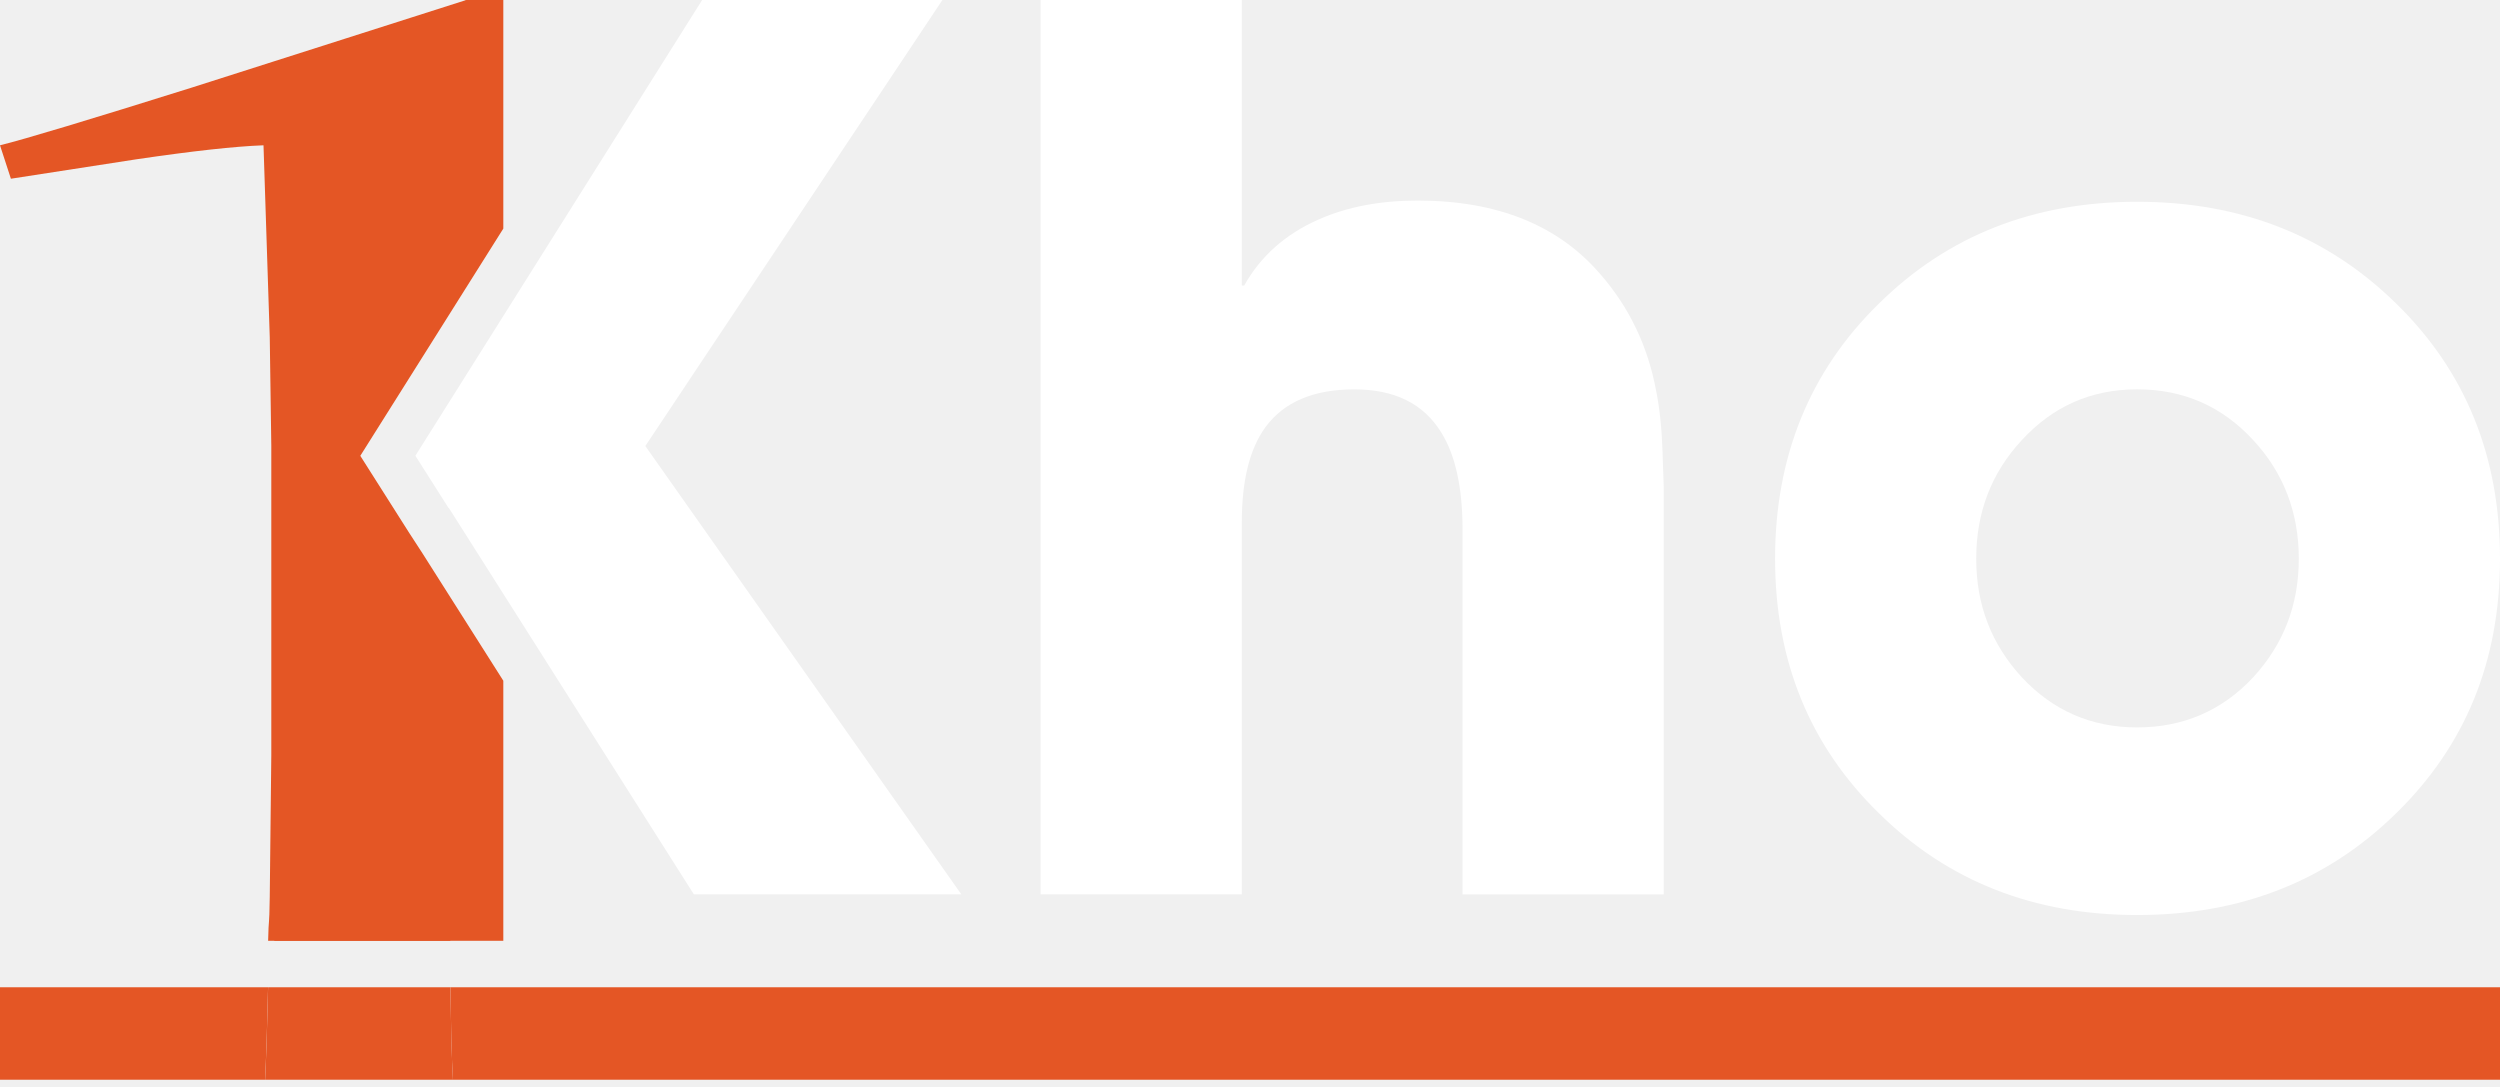
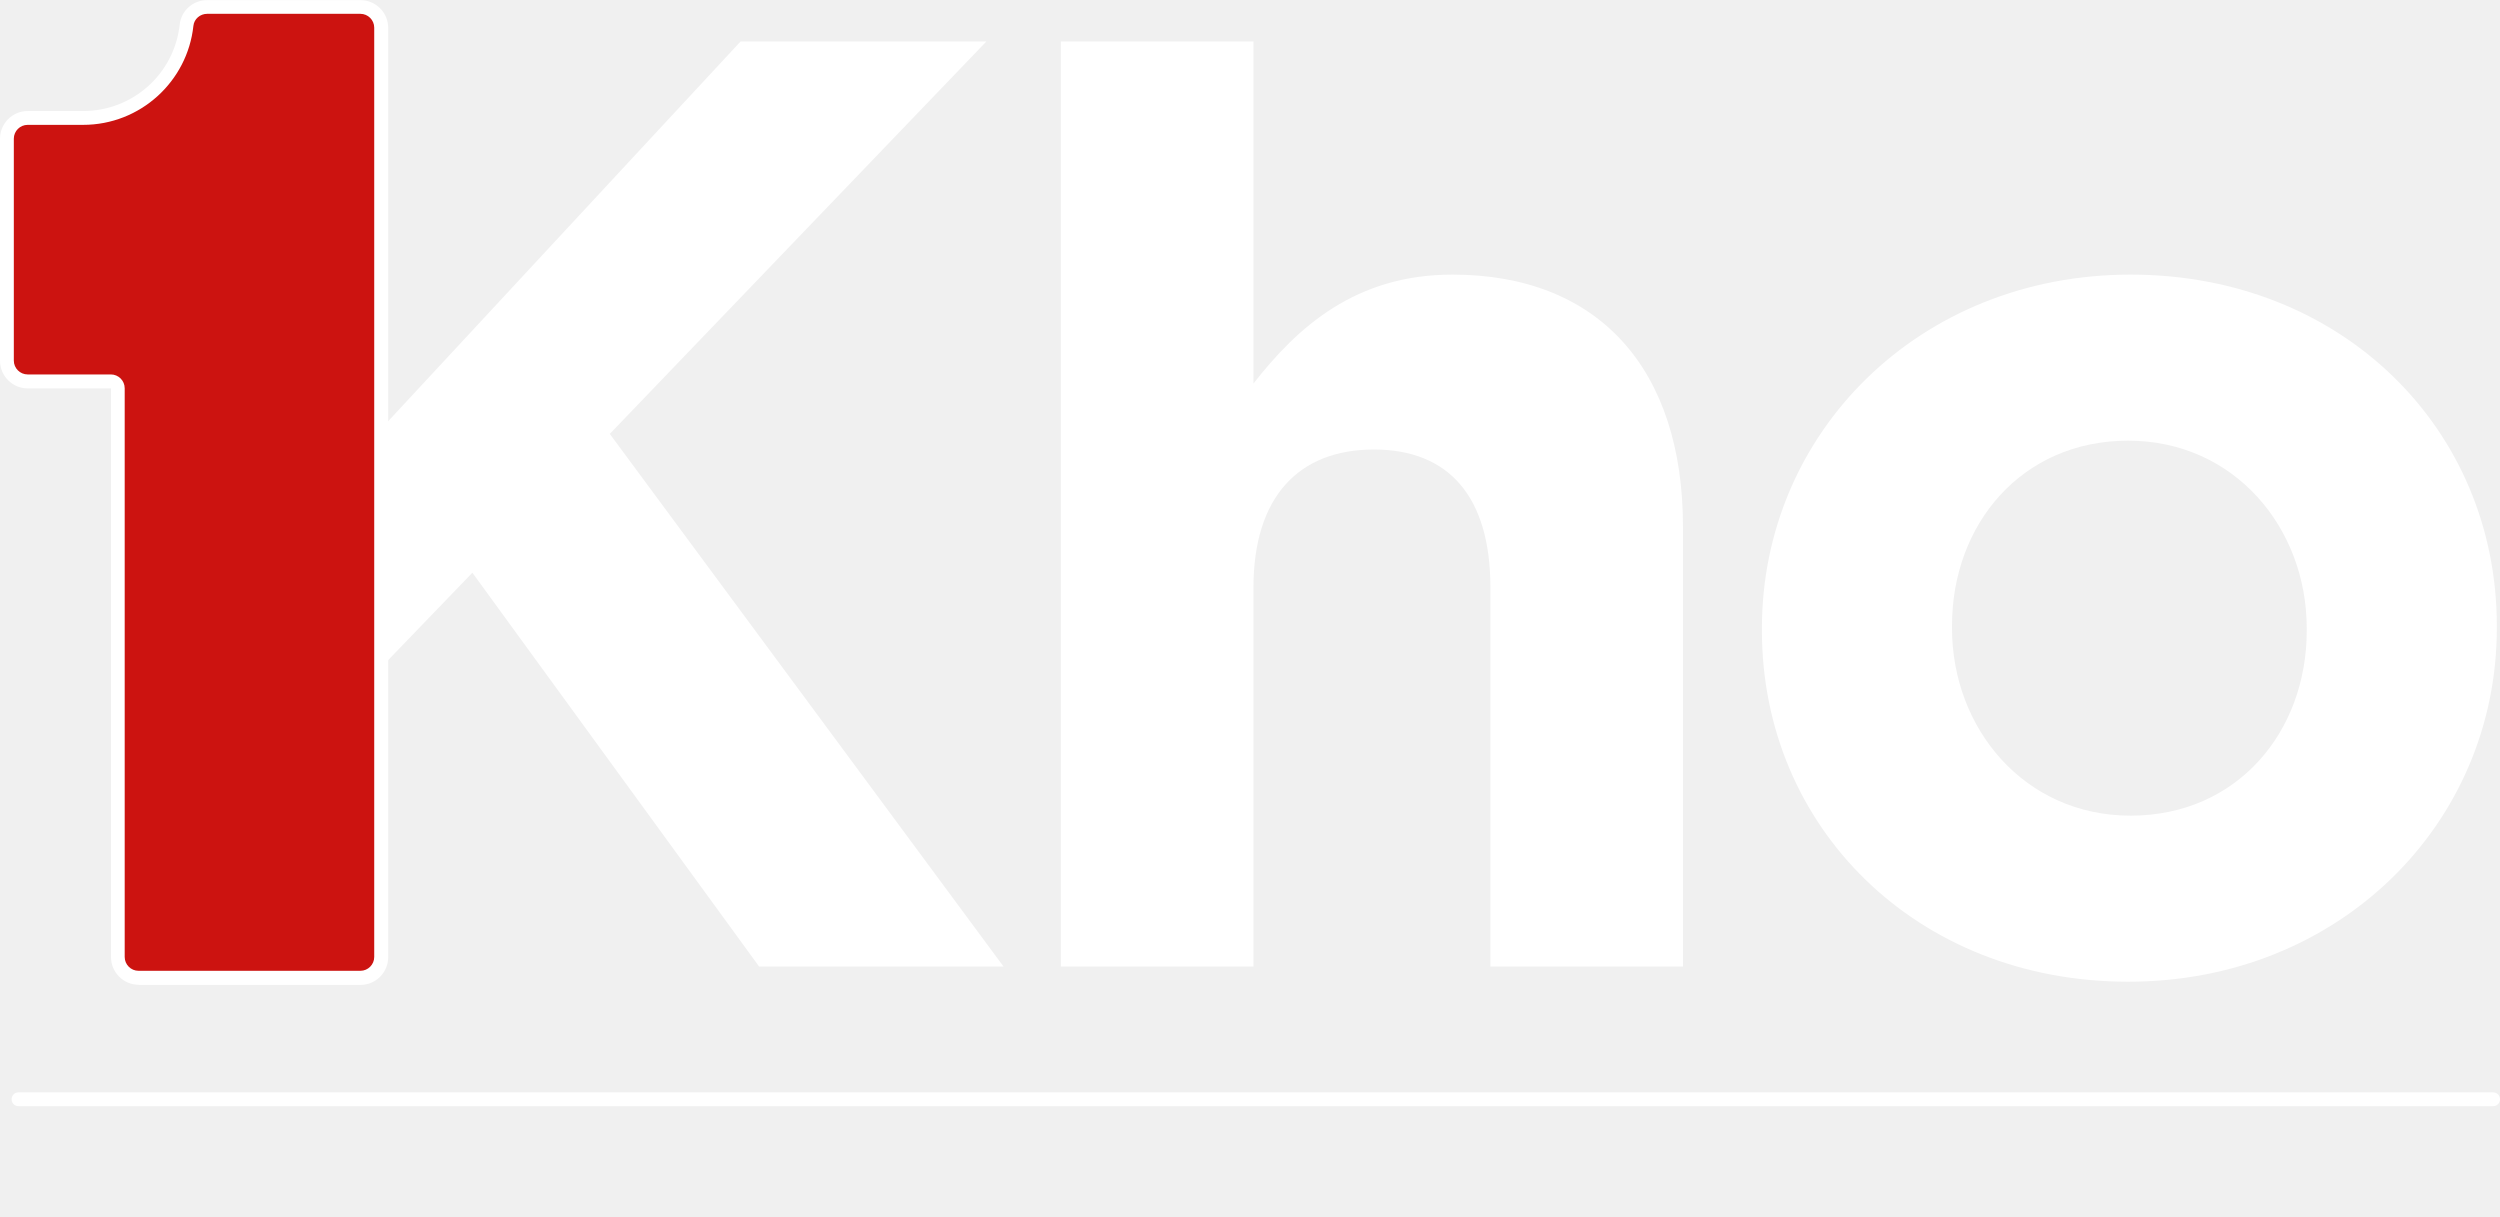
- <svg xmlns="http://www.w3.org/2000/svg" width="92" height="40" viewBox="0 0 92 40" fill="none">
-   <path d="M88.168 29.938C85.627 32.428 82.454 33.673 78.65 33.673C74.847 33.673 71.683 32.428 69.156 29.938C66.6 27.448 65.323 24.322 65.323 20.56C65.323 16.798 66.601 13.649 69.156 11.16C71.683 8.67 74.847 7.425 78.65 7.425C82.454 7.425 85.627 8.67 88.168 11.16C90.724 13.649 92 16.782 92 20.56C92 24.337 90.722 27.45 88.168 29.938ZM82.918 16.196C81.771 14.951 80.349 14.328 78.65 14.328C76.952 14.328 75.551 14.951 74.403 16.196C73.285 17.398 72.725 18.852 72.725 20.56C72.725 22.268 73.285 23.708 74.403 24.924C75.549 26.154 76.966 26.769 78.65 26.769C80.335 26.769 81.773 26.154 82.918 24.924C84.037 23.708 84.596 22.253 84.596 20.56C84.596 18.867 84.037 17.398 82.918 16.196Z" fill="white" />
-   <path d="M61.184 16.673C61.155 15.791 61.076 15.023 60.944 14.371C60.639 12.737 59.956 11.31 58.897 10.095C57.343 8.285 55.101 7.381 52.168 7.381C50.789 7.381 49.576 7.612 48.531 8.075C47.311 8.61 46.397 9.421 45.786 10.507H45.699V0H38.295V32.912H45.699V19.213C45.699 17.679 45.989 16.514 46.57 15.717C47.253 14.79 48.342 14.329 49.837 14.329C51.331 14.329 52.384 14.857 53.038 15.914C53.561 16.754 53.822 17.947 53.822 19.497V32.914H61.225V17.891C61.212 17.427 61.196 17.022 61.182 16.675L61.184 16.673Z" fill="white" />
-   <path d="M15.547 20.362L15.056 19.606L13.259 16.774L18.522 8.412V0H17.156L10.044 7.078H10.094V34.622H18.522V25.051L15.547 20.362Z" fill="#E45625" />
-   <path d="M34.681 0H25.839L15.286 16.771L16.506 18.693H16.518L25.534 32.912H35.377L23.748 16.413L34.681 0Z" fill="white" />
-   <path d="M16.525 33.661C16.468 29.885 16.439 27.136 16.439 22.997L12.667 19.642C12.667 17.887 12.85 15.615 12.907 13.556C12.945 11.707 16.621 9.848 16.698 7.979C16.851 4.28 17.003 1.621 17.158 0L7.03 3.232C3.261 4.414 0.918 5.12 0 5.347L0.401 6.577L5.021 5.862C7.086 5.558 8.646 5.385 9.697 5.347L9.927 12.412C9.946 13.689 9.965 15.025 9.984 16.415V27.77C9.965 29.677 9.946 31.421 9.927 33.003C9.908 34.255 9.889 33.653 9.867 34.621H16.574L16.525 33.66V33.661Z" fill="#E45625" />
-   <path d="M0 36.332V39.735H9.754C9.795 38.918 9.833 37.786 9.865 36.332H0Z" fill="#E45625" />
-   <path d="M92 36.332H16.575L16.61 38.294C16.628 38.88 16.646 39.359 16.669 39.735H92V36.332Z" fill="#E45625" />
-   <path d="M16.574 36.332H9.867C9.835 37.787 9.797 38.919 9.756 39.735H16.669C16.648 39.359 16.628 38.88 16.61 38.294L16.574 36.332Z" fill="#E45625" />
+ <svg xmlns="http://www.w3.org/2000/svg" width="715" height="348" viewBox="0 0 715 348" fill="none">
+   <g clip-path="url(#clip0_287_45)">
+     <path d="M303.413 11.864H358.489V109.699C371.18 93.406 387.826 78.537 415.383 78.537C457.412 78.537 481.332 105.705 481.332 150.668V276.423H426.256V168.068C426.256 141.968 414.316 128.562 392.926 128.562C371.536 128.562 358.489 141.968 358.489 168.068V276.423H303.413V11.864Z" fill="white" />
+     <path d="M503.908 180.367V179.655C503.908 123.856 548.823 78.537 609.355 78.537C669.888 78.537 714.091 122.749 714.091 178.943V179.655C714.091 235.454 669.176 280.773 608.644 280.773C548.111 280.773 503.908 236.561 503.908 180.367ZM659.726 180.367V179.655C659.726 151.024 639.088 126.031 608.644 126.031C578.2 126.031 558.273 149.956 558.273 178.943V179.655C558.273 208.286 578.911 233.279 609.355 233.279C639.799 233.279 659.726 209.354 659.726 180.367Z" fill="white" />
+     <path d="M104.498 195.552L135.1 163.797L217.101 276.423H287.004L174.401 124.094L282.101 11.864H211.803L104.498 127.494" fill="white" />
+     <path d="M39.656 281.643C35.307 281.643 31.749 278.084 31.749 273.734V111.083H7.908C3.558 111.083 0 107.524 0 103.135V39.664C0 35.314 3.558 31.755 7.908 31.755H23.762C37.996 31.755 49.857 21.117 51.399 7C51.834 3.045 55.195 0.04 59.227 0.04H103.114C107.464 0.04 111.022 3.599 111.022 7.949V273.773C111.022 278.123 107.464 281.682 103.114 281.682H39.656V281.643Z" fill="white" />
+     <path d="M59.227 3.955C57.251 3.955 55.511 5.418 55.313 7.395C53.613 23.292 40.131 35.71 23.762 35.71H7.907C5.733 35.71 3.954 37.489 3.954 39.664V103.135C3.954 105.31 5.733 107.089 7.907 107.089H31.709C33.884 107.089 35.663 108.869 35.663 111.044V273.694C35.663 275.869 37.442 277.649 39.617 277.649H103.075C105.249 277.649 107.028 275.869 107.028 273.694V7.909C107.028 5.734 105.249 3.955 103.075 3.955H59.188H59.227Z" fill="#CC1310" />
+     <path d="M713.023 316.364H5.298C4.191 316.364 3.321 315.494 3.321 314.386C3.321 313.279 4.191 312.409 5.298 312.409H713.023C714.13 312.409 715 313.279 715 314.386C715 315.494 714.13 316.364 713.023 316.364Z" fill="white" />
+   </g>
+   <defs>
+     <clipPath id="clip0_287_45">
+       <rect width="715" height="348" fill="white" />
+     </clipPath>
+   </defs>
</svg>
